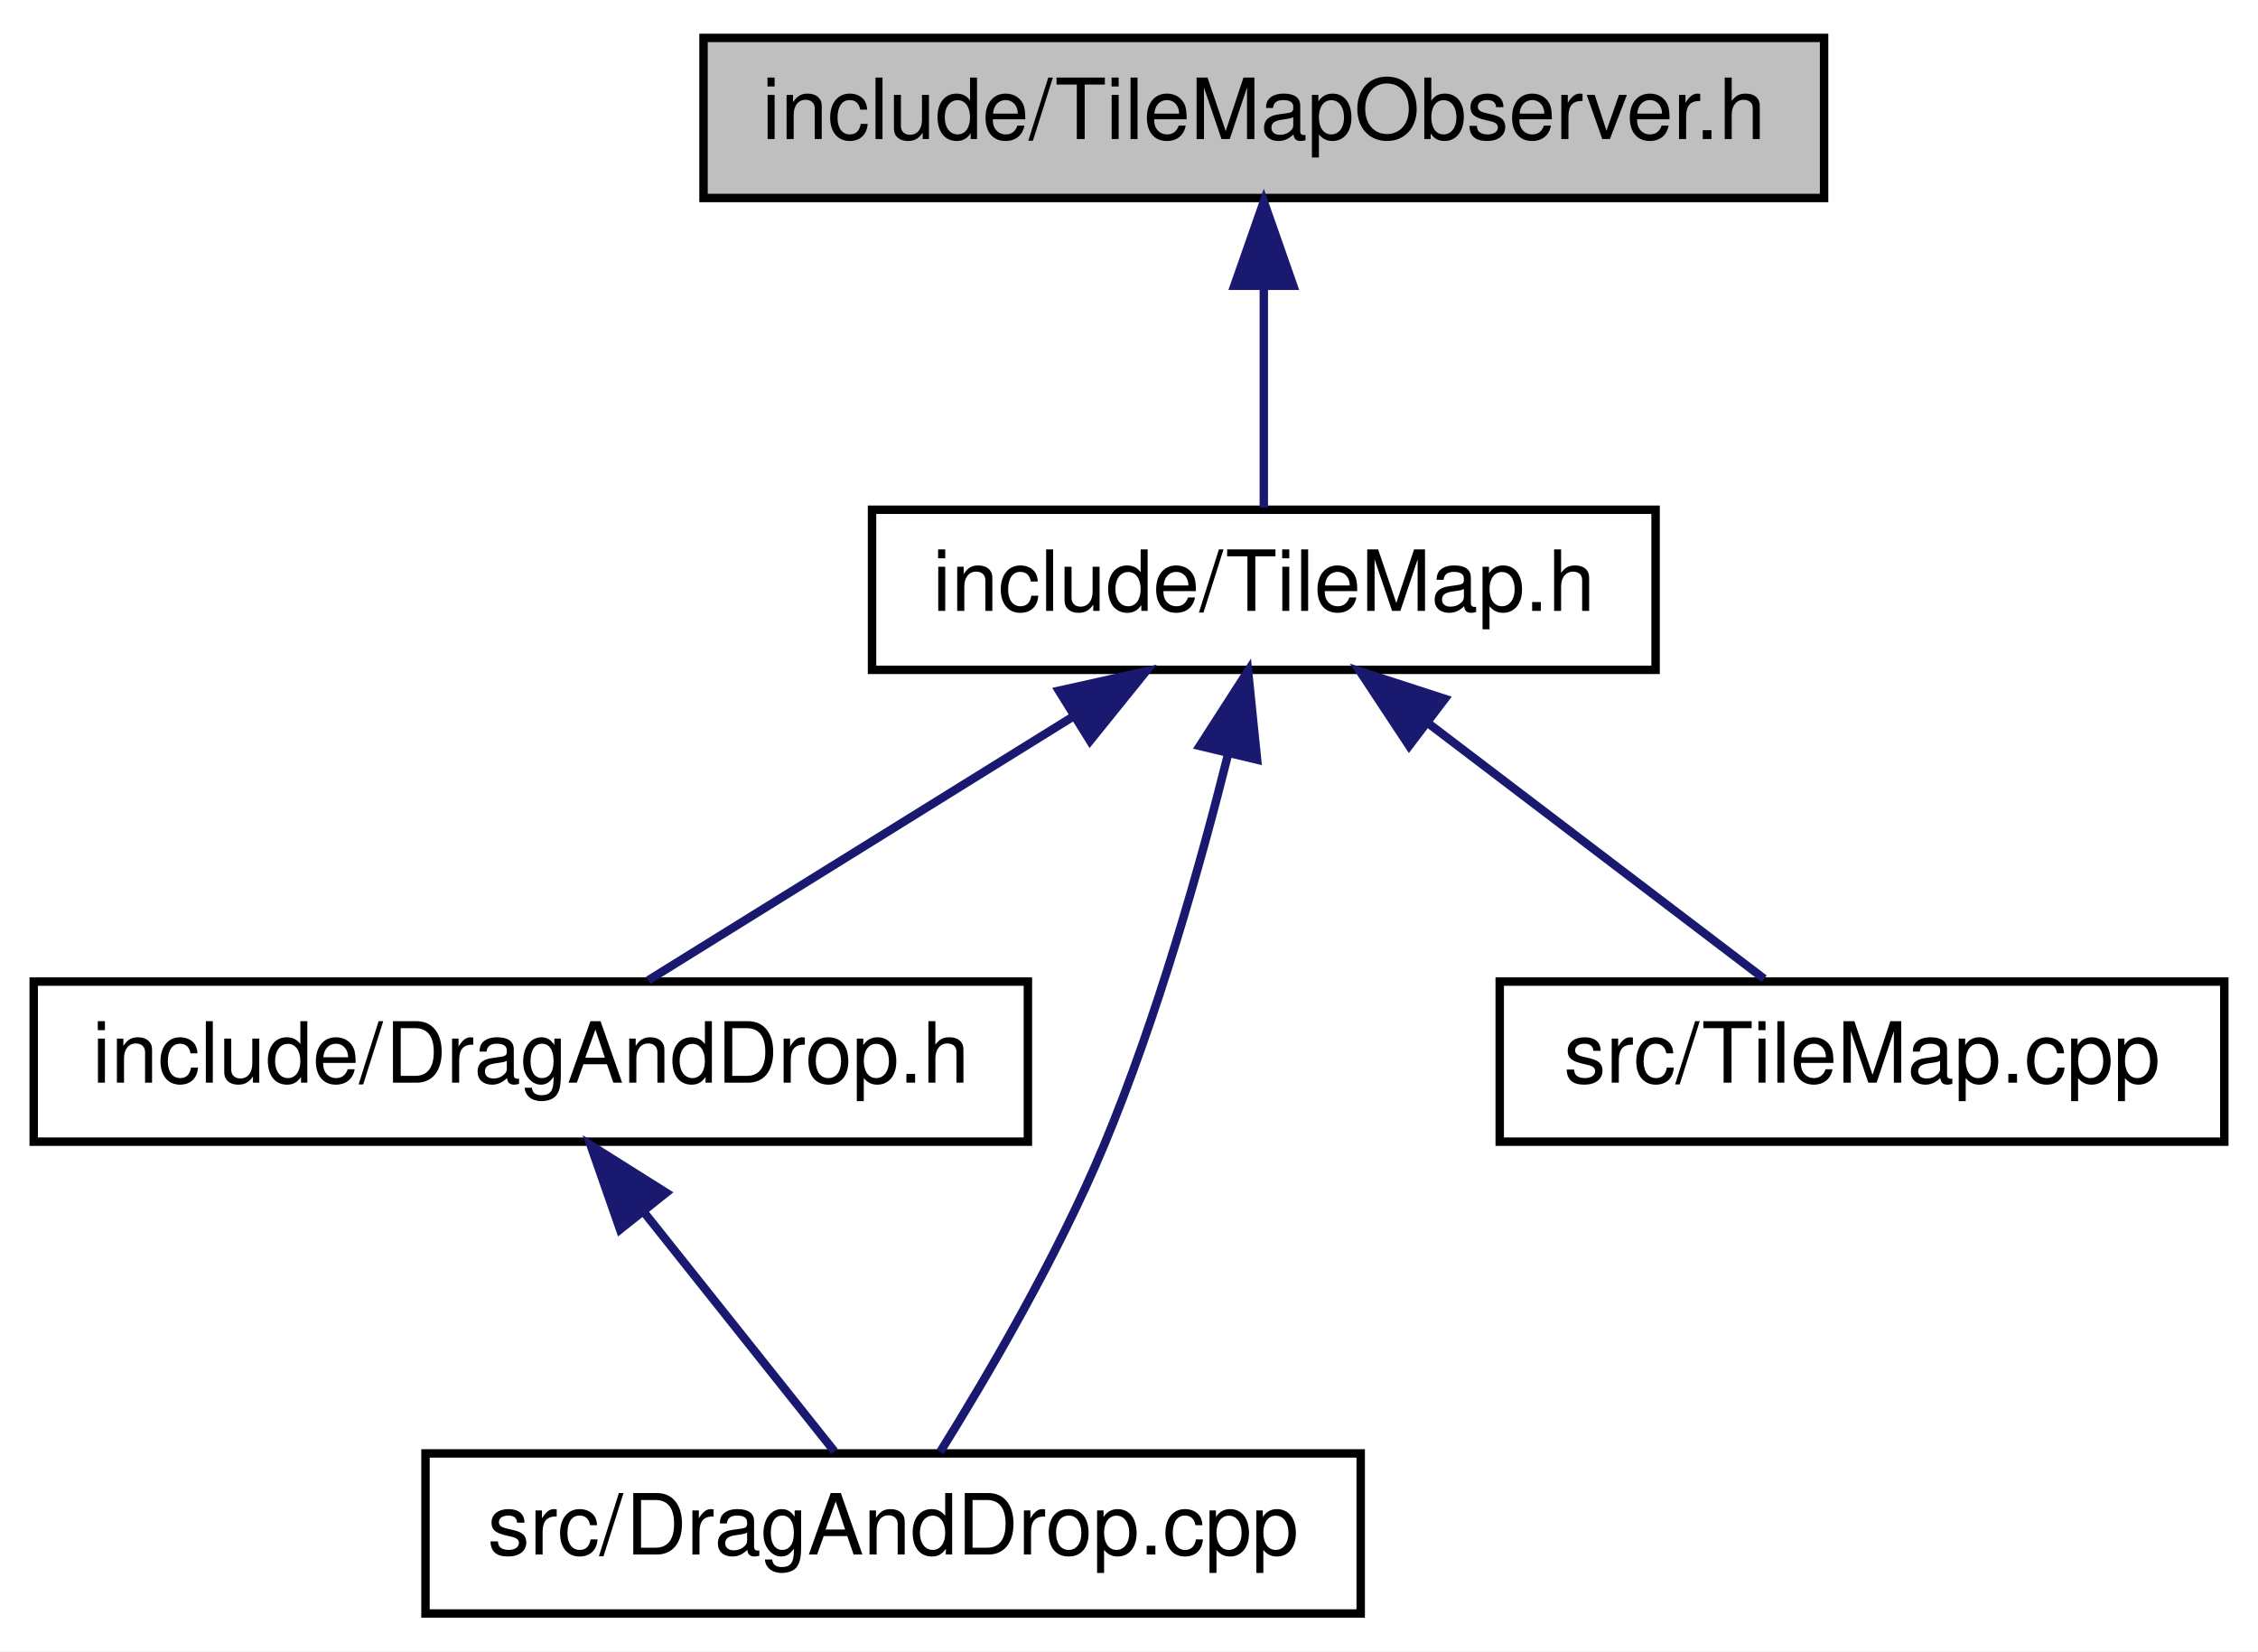
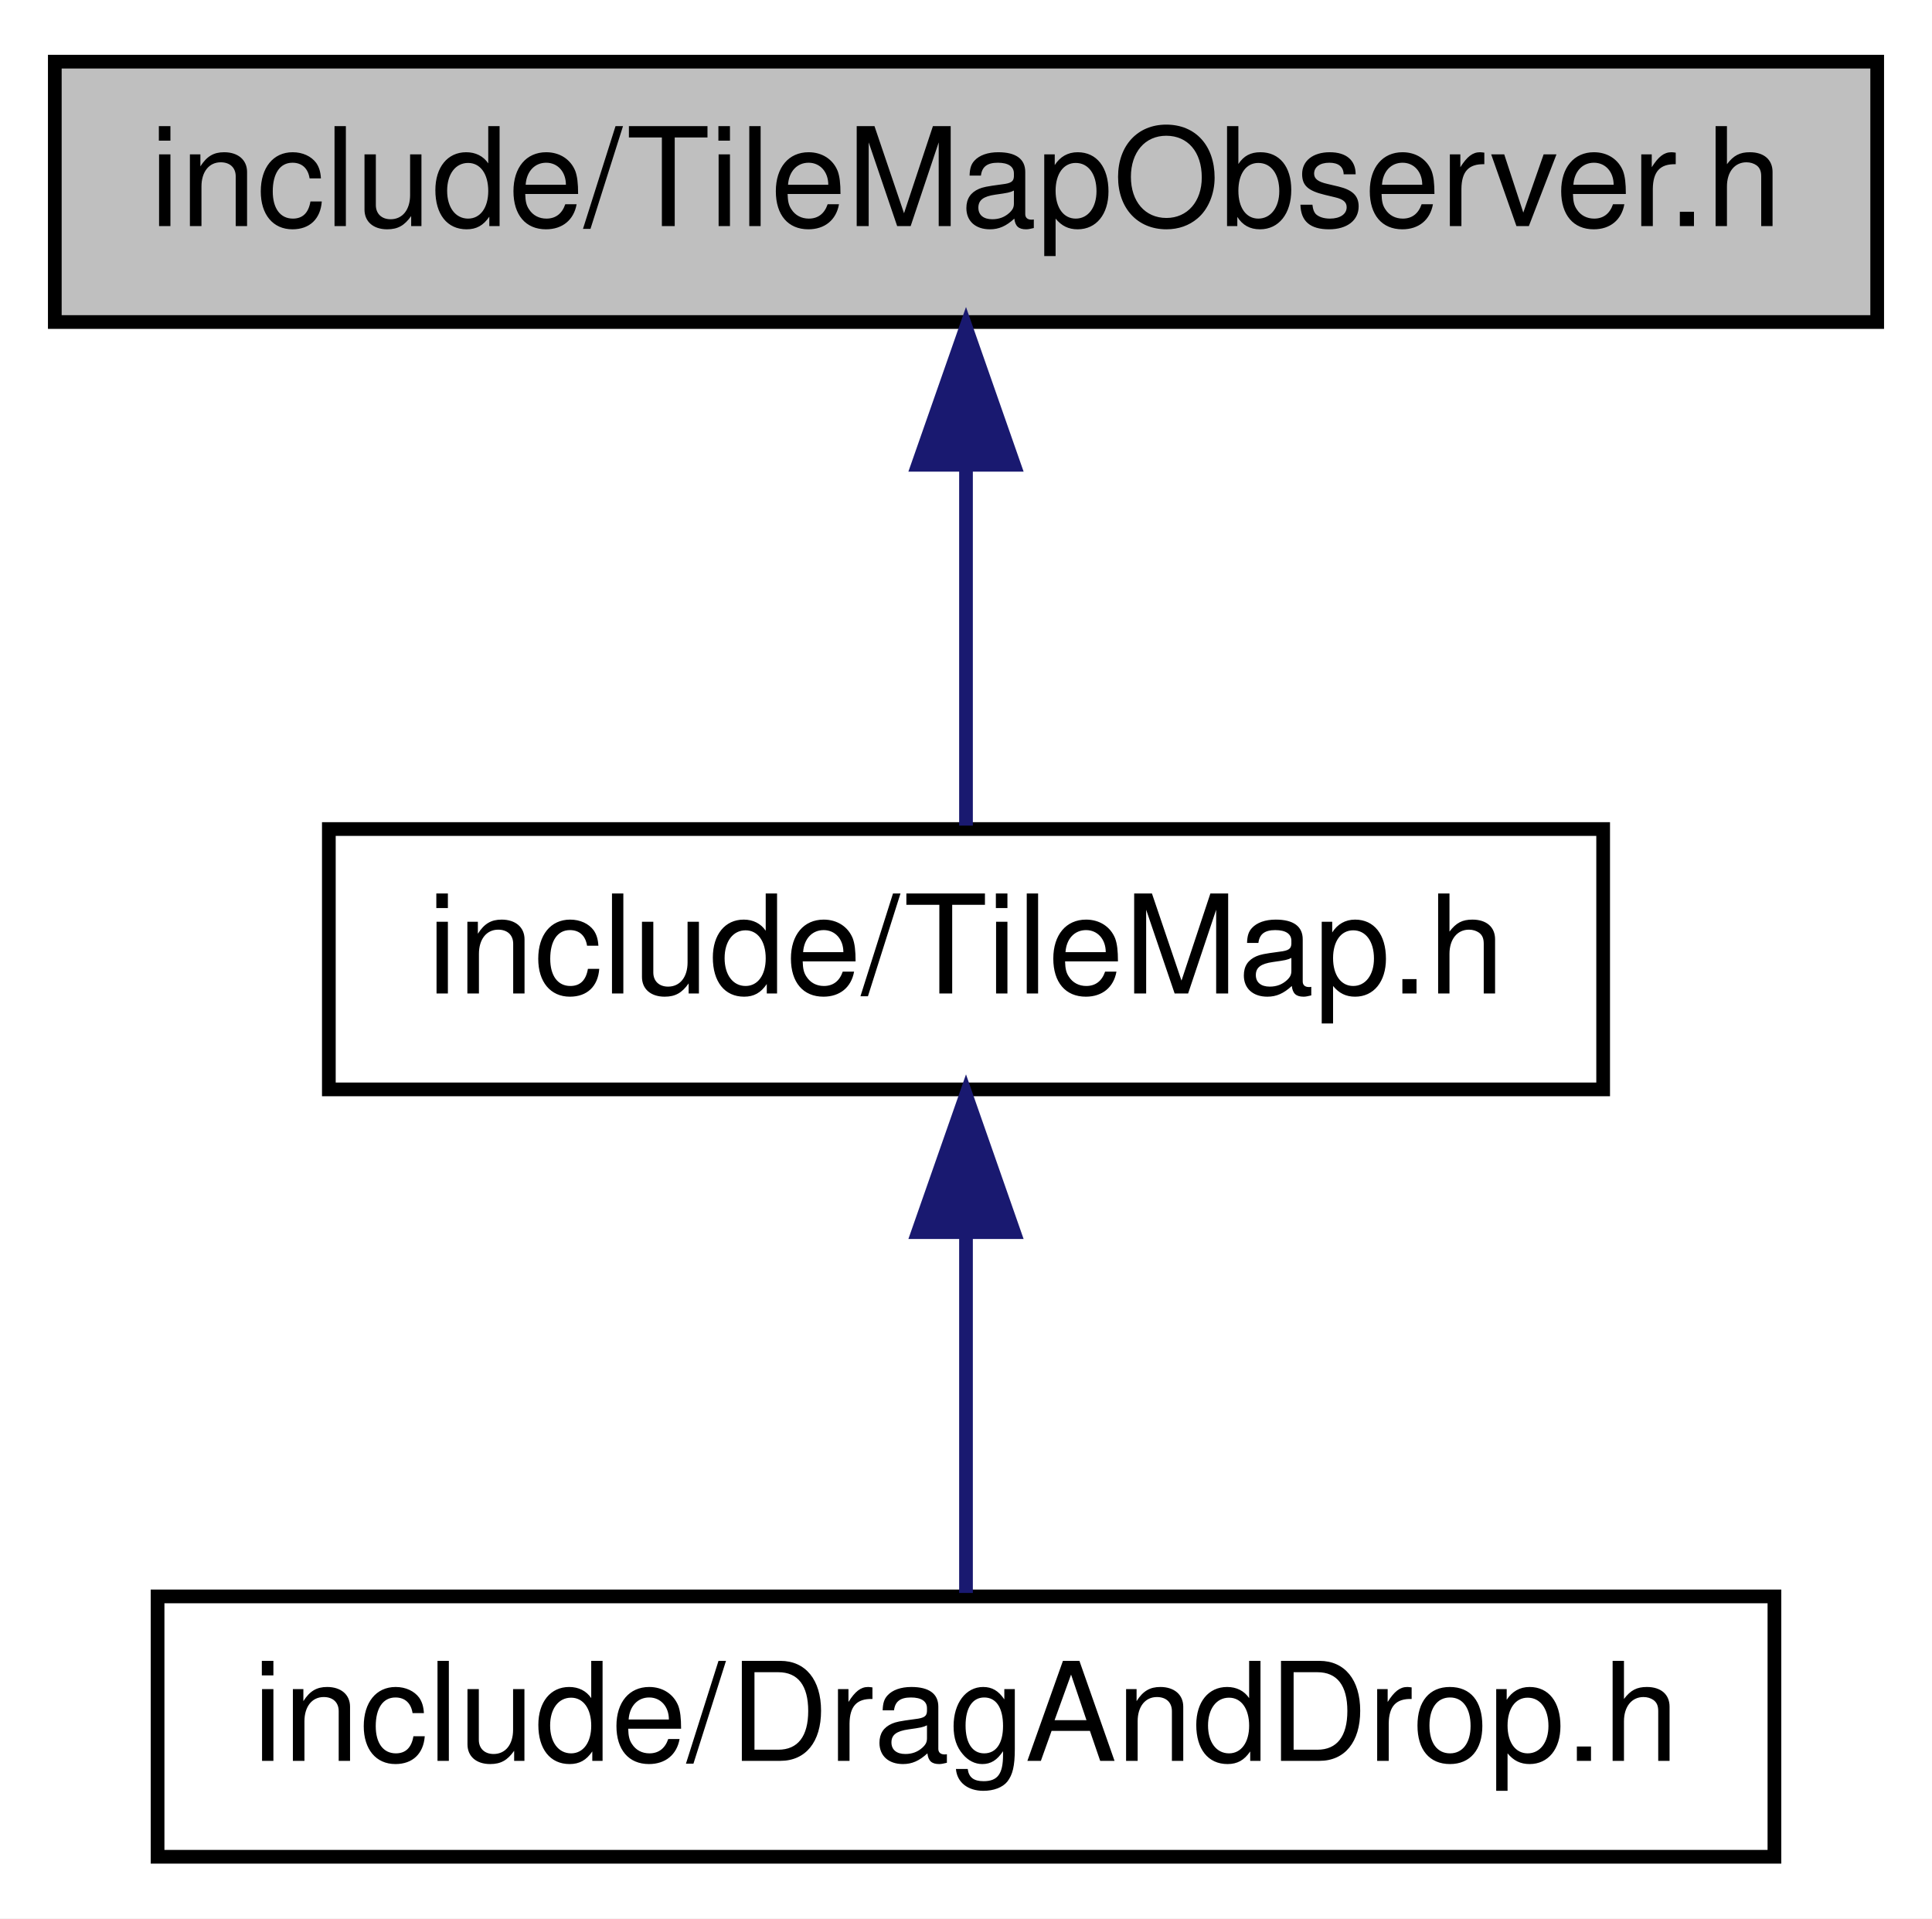
- <svg xmlns="http://www.w3.org/2000/svg" xmlns:xlink="http://www.w3.org/1999/xlink" width="268pt" height="196pt" viewBox="0.00 0.00 268.00 196.00">
-   <g id="graph0" class="graph" transform="scale(1 1) rotate(0) translate(4 192)">
-     <polygon fill="white" stroke="none" points="-4,4 -4,-192 264,-192 264,4 -4,4" />
+ <svg xmlns="http://www.w3.org/2000/svg" xmlns:xlink="http://www.w3.org/1999/xlink" width="141pt" height="140pt" viewBox="0.00 0.00 141.00 140.00">
+   <g id="graph0" class="graph" transform="scale(1 1) rotate(0) translate(4 136)">
+     <polygon fill="white" stroke="none" points="-4,4 -4,-136 137,-136 137,4 -4,4" />
    <g id="node1" class="node">
-       <polygon fill="#bfbfbf" stroke="black" points="79.5,-168.5 79.5,-187.5 212.5,-187.5 212.5,-168.5 79.5,-168.5" />
-       <text text-anchor="middle" x="146" y="-175.5" font-family="Helvetica,sans-Serif" font-size="10.00">include/TileMapObserver.h</text>
+       <polygon fill="#bfbfbf" stroke="black" points="0,-112.5 0,-131.5 133,-131.5 133,-112.5 0,-112.5" />
+       <text text-anchor="middle" x="66.5" y="-119.5" font-family="Helvetica,sans-Serif" font-size="10.00">include/TileMapObserver.h</text>
    </g>
    <g id="node2" class="node">
      <g id="a_node2">
        <a xlink:href="TileMap_8h.html" target="_top" xlink:title="include/TileMap.h">
-           <polygon fill="white" stroke="black" points="99.5,-112.5 99.5,-131.5 192.5,-131.5 192.5,-112.5 99.5,-112.5" />
-           <text text-anchor="middle" x="146" y="-119.5" font-family="Helvetica,sans-Serif" font-size="10.00">include/TileMap.h</text>
+           <polygon fill="white" stroke="black" points="20,-56.5 20,-75.5 113,-75.5 113,-56.5 20,-56.5" />
+           <text text-anchor="middle" x="66.5" y="-63.5" font-family="Helvetica,sans-Serif" font-size="10.00">include/TileMap.h</text>
        </a>
      </g>
    </g>
    <g id="edge1" class="edge">
-       <path fill="none" stroke="midnightblue" d="M146,-157.805C146,-148.91 146,-138.78 146,-131.751" />
-       <polygon fill="midnightblue" stroke="midnightblue" points="142.5,-158.083 146,-168.083 149.5,-158.083 142.5,-158.083" />
+       <path fill="none" stroke="midnightblue" d="M66.5,-101.805C66.5,-92.91 66.5,-82.78 66.5,-75.751" />
+       <polygon fill="midnightblue" stroke="midnightblue" points="63,-102.083 66.5,-112.083 70,-102.083 63,-102.083" />
    </g>
    <g id="node3" class="node">
      <g id="a_node3">
        <a xlink:href="DragAndDrop_8h.html" target="_top" xlink:title="include/DragAndDrop.h">
-           <polygon fill="white" stroke="black" points="0,-56.5 0,-75.5 118,-75.5 118,-56.5 0,-56.5" />
-           <text text-anchor="middle" x="59" y="-63.5" font-family="Helvetica,sans-Serif" font-size="10.00">include/DragAndDrop.h</text>
+           <polygon fill="white" stroke="black" points="7.5,-0.5 7.5,-19.5 125.5,-19.5 125.5,-0.5 7.5,-0.5" />
+           <text text-anchor="middle" x="66.5" y="-7.5" font-family="Helvetica,sans-Serif" font-size="10.00">include/DragAndDrop.h</text>
        </a>
      </g>
    </g>
    <g id="edge2" class="edge">
-       <path fill="none" stroke="midnightblue" d="M123.284,-106.901C107.331,-96.999 86.502,-84.07 72.943,-75.654" />
-       <polygon fill="midnightblue" stroke="midnightblue" points="121.68,-110.024 132.022,-112.324 125.371,-104.077 121.68,-110.024" />
-     </g>
-     <g id="node4" class="node">
-       <g id="a_node4">
-         <a xlink:href="DragAndDrop_8cpp.html" target="_top" xlink:title="src/DragAndDrop.cpp">
-           <polygon fill="white" stroke="black" points="46.5,-0.5 46.5,-19.5 157.5,-19.5 157.5,-0.5 46.5,-0.5" />
-           <text text-anchor="middle" x="102" y="-7.5" font-family="Helvetica,sans-Serif" font-size="10.00">src/DragAndDrop.cpp</text>
-         </a>
-       </g>
-     </g>
-     <g id="edge4" class="edge">
-       <path fill="none" stroke="midnightblue" d="M141.785,-102.589C138.478,-89.364 133.373,-71.255 127,-56 121.488,-42.806 113.1,-28.526 107.585,-19.672" />
-       <polygon fill="midnightblue" stroke="midnightblue" points="138.396,-103.468 144.128,-112.378 145.204,-101.838 138.396,-103.468" />
-     </g>
-     <g id="node5" class="node">
-       <g id="a_node5">
-         <a xlink:href="TileMap_8cpp.html" target="_top" xlink:title="src/TileMap.cpp">
-           <polygon fill="white" stroke="black" points="174,-56.5 174,-75.5 260,-75.5 260,-56.5 174,-56.5" />
-           <text text-anchor="middle" x="217" y="-63.5" font-family="Helvetica,sans-Serif" font-size="10.00">src/TileMap.cpp</text>
-         </a>
-       </g>
-     </g>
-     <g id="edge5" class="edge">
-       <path fill="none" stroke="midnightblue" d="M165.59,-106.101C178.368,-96.382 194.613,-84.027 205.385,-75.834" />
-       <polygon fill="midnightblue" stroke="midnightblue" points="163.248,-103.484 157.407,-112.324 167.486,-109.056 163.248,-103.484" />
-     </g>
-     <g id="edge3" class="edge">
-       <path fill="none" stroke="midnightblue" d="M72.422,-48.144C79.914,-38.736 88.937,-27.405 95.031,-19.751" />
-       <polygon fill="midnightblue" stroke="midnightblue" points="69.592,-46.08 66.101,-56.083 75.068,-50.44 69.592,-46.08" />
+       <path fill="none" stroke="midnightblue" d="M66.5,-45.804C66.5,-36.91 66.5,-26.78 66.5,-19.751" />
+       <polygon fill="midnightblue" stroke="midnightblue" points="63,-46.083 66.5,-56.083 70,-46.083 63,-46.083" />
    </g>
  </g>
</svg>
